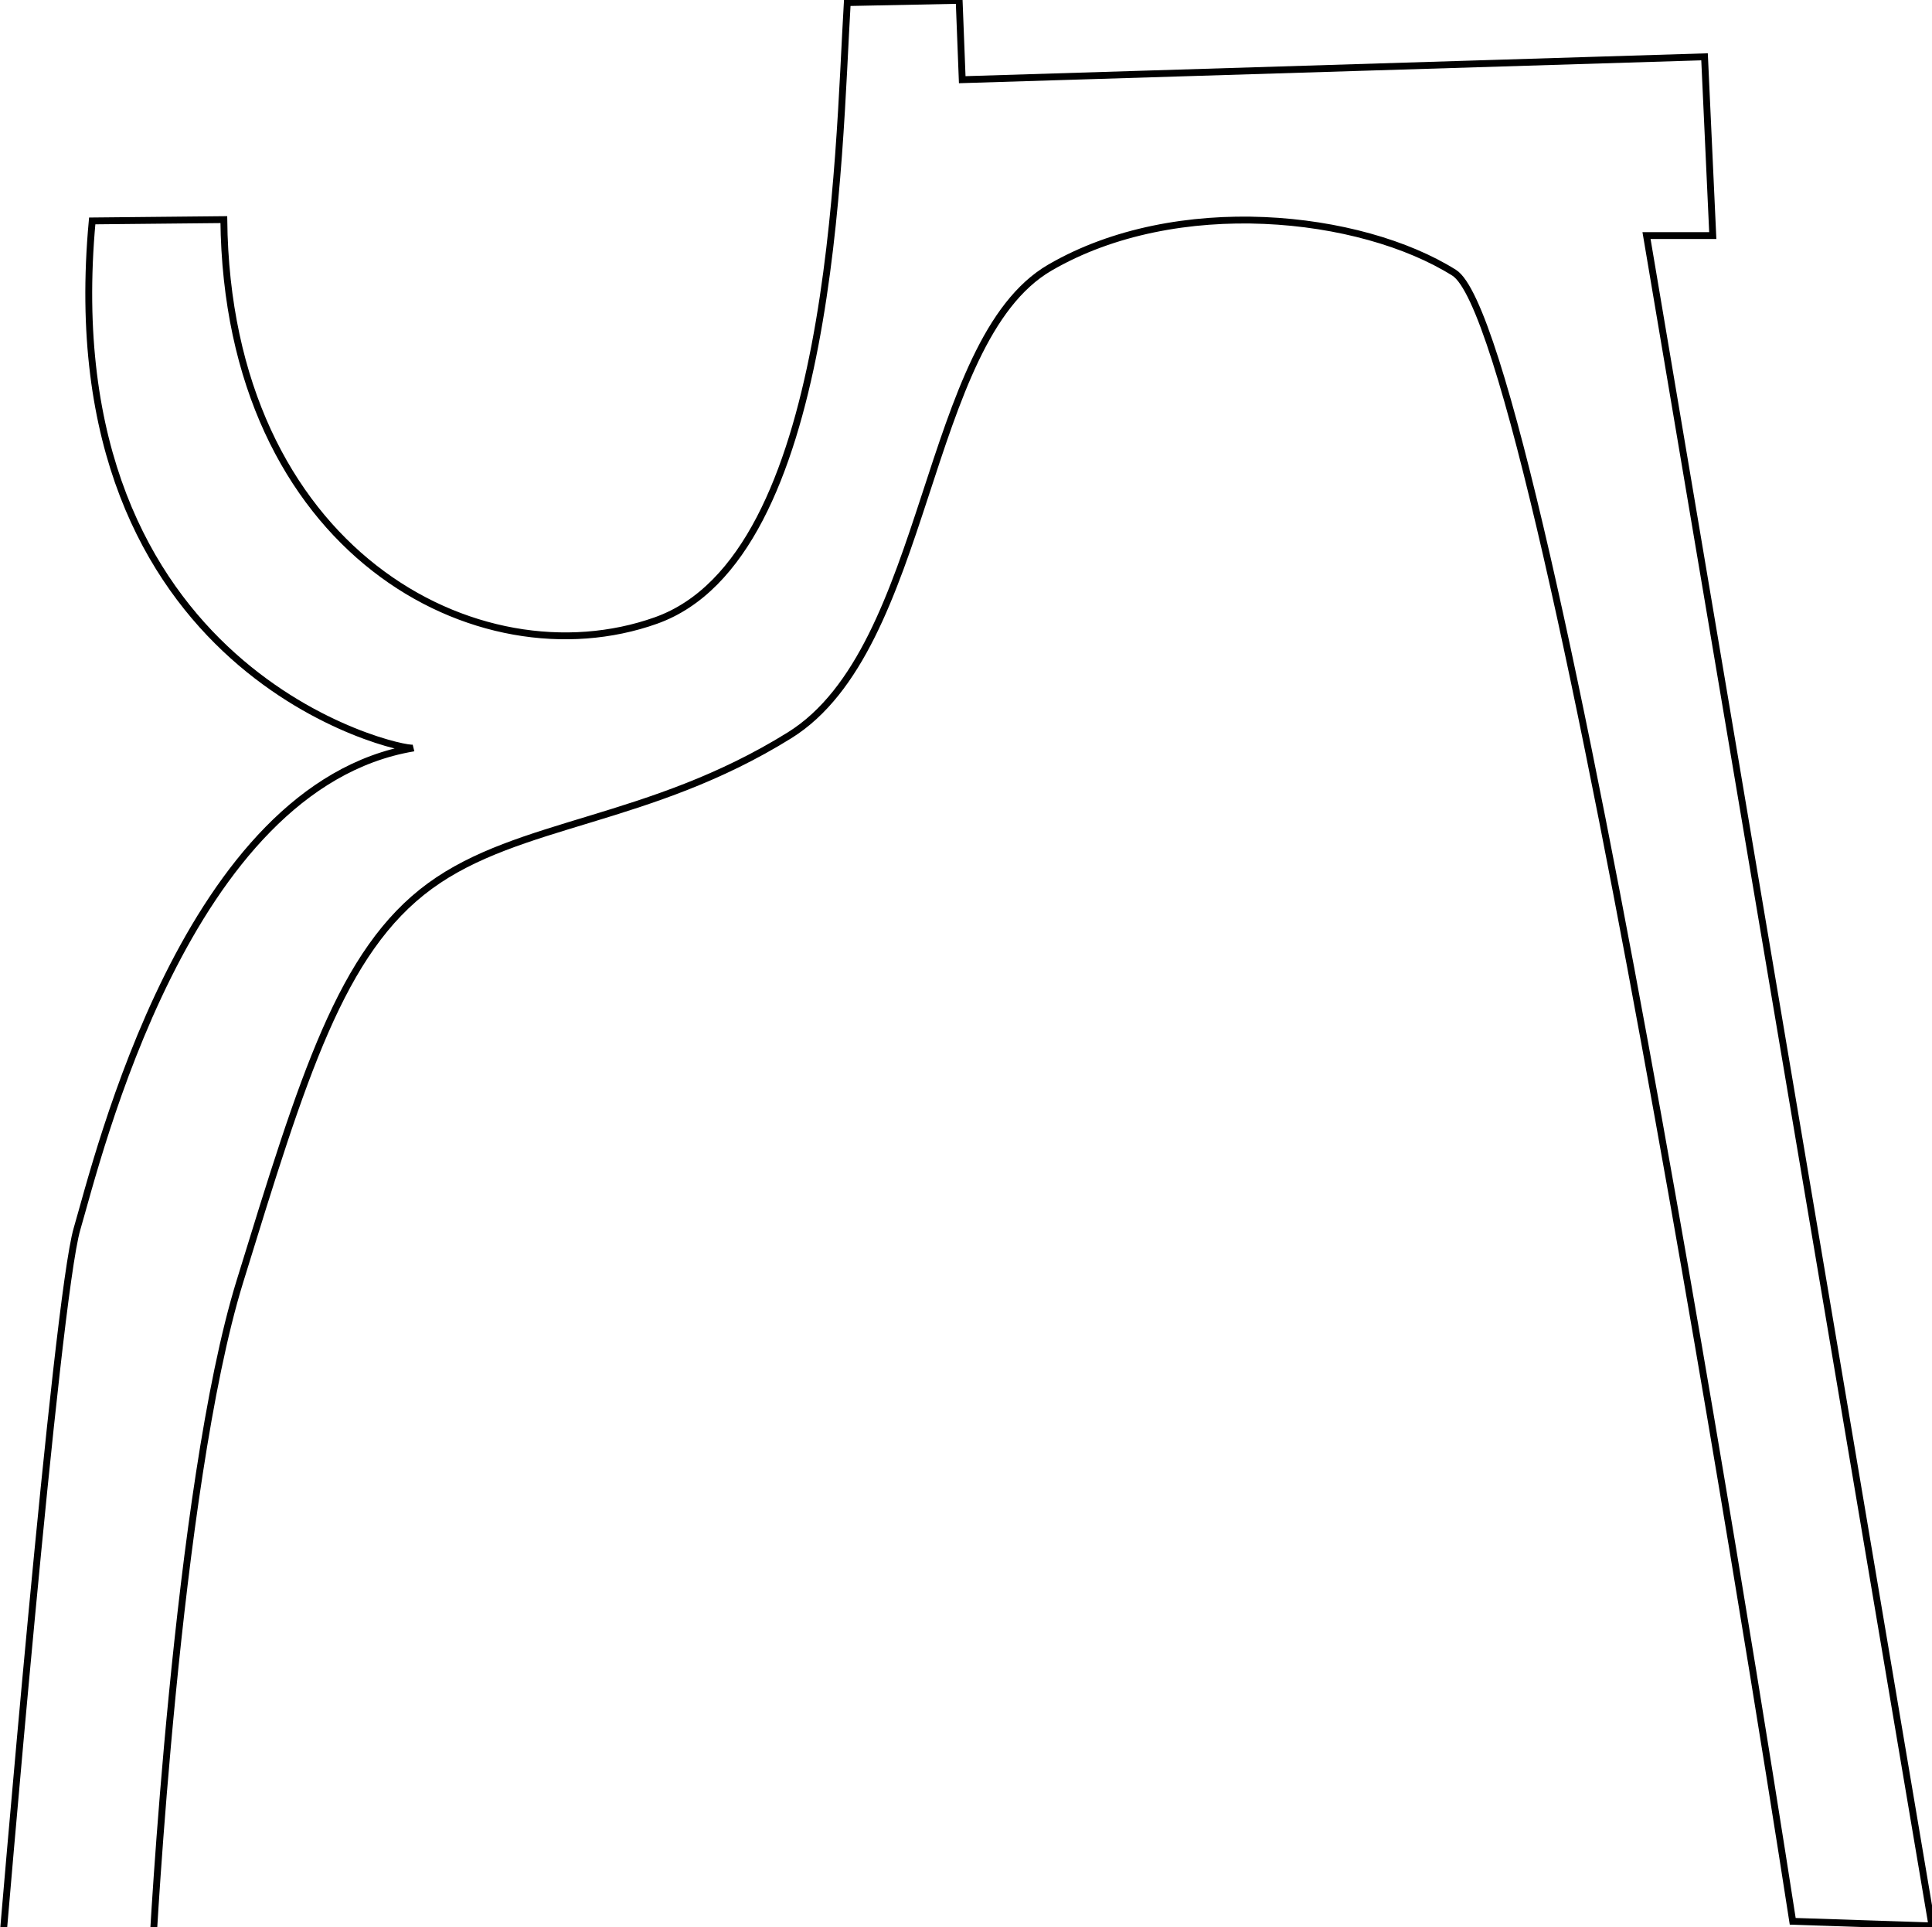
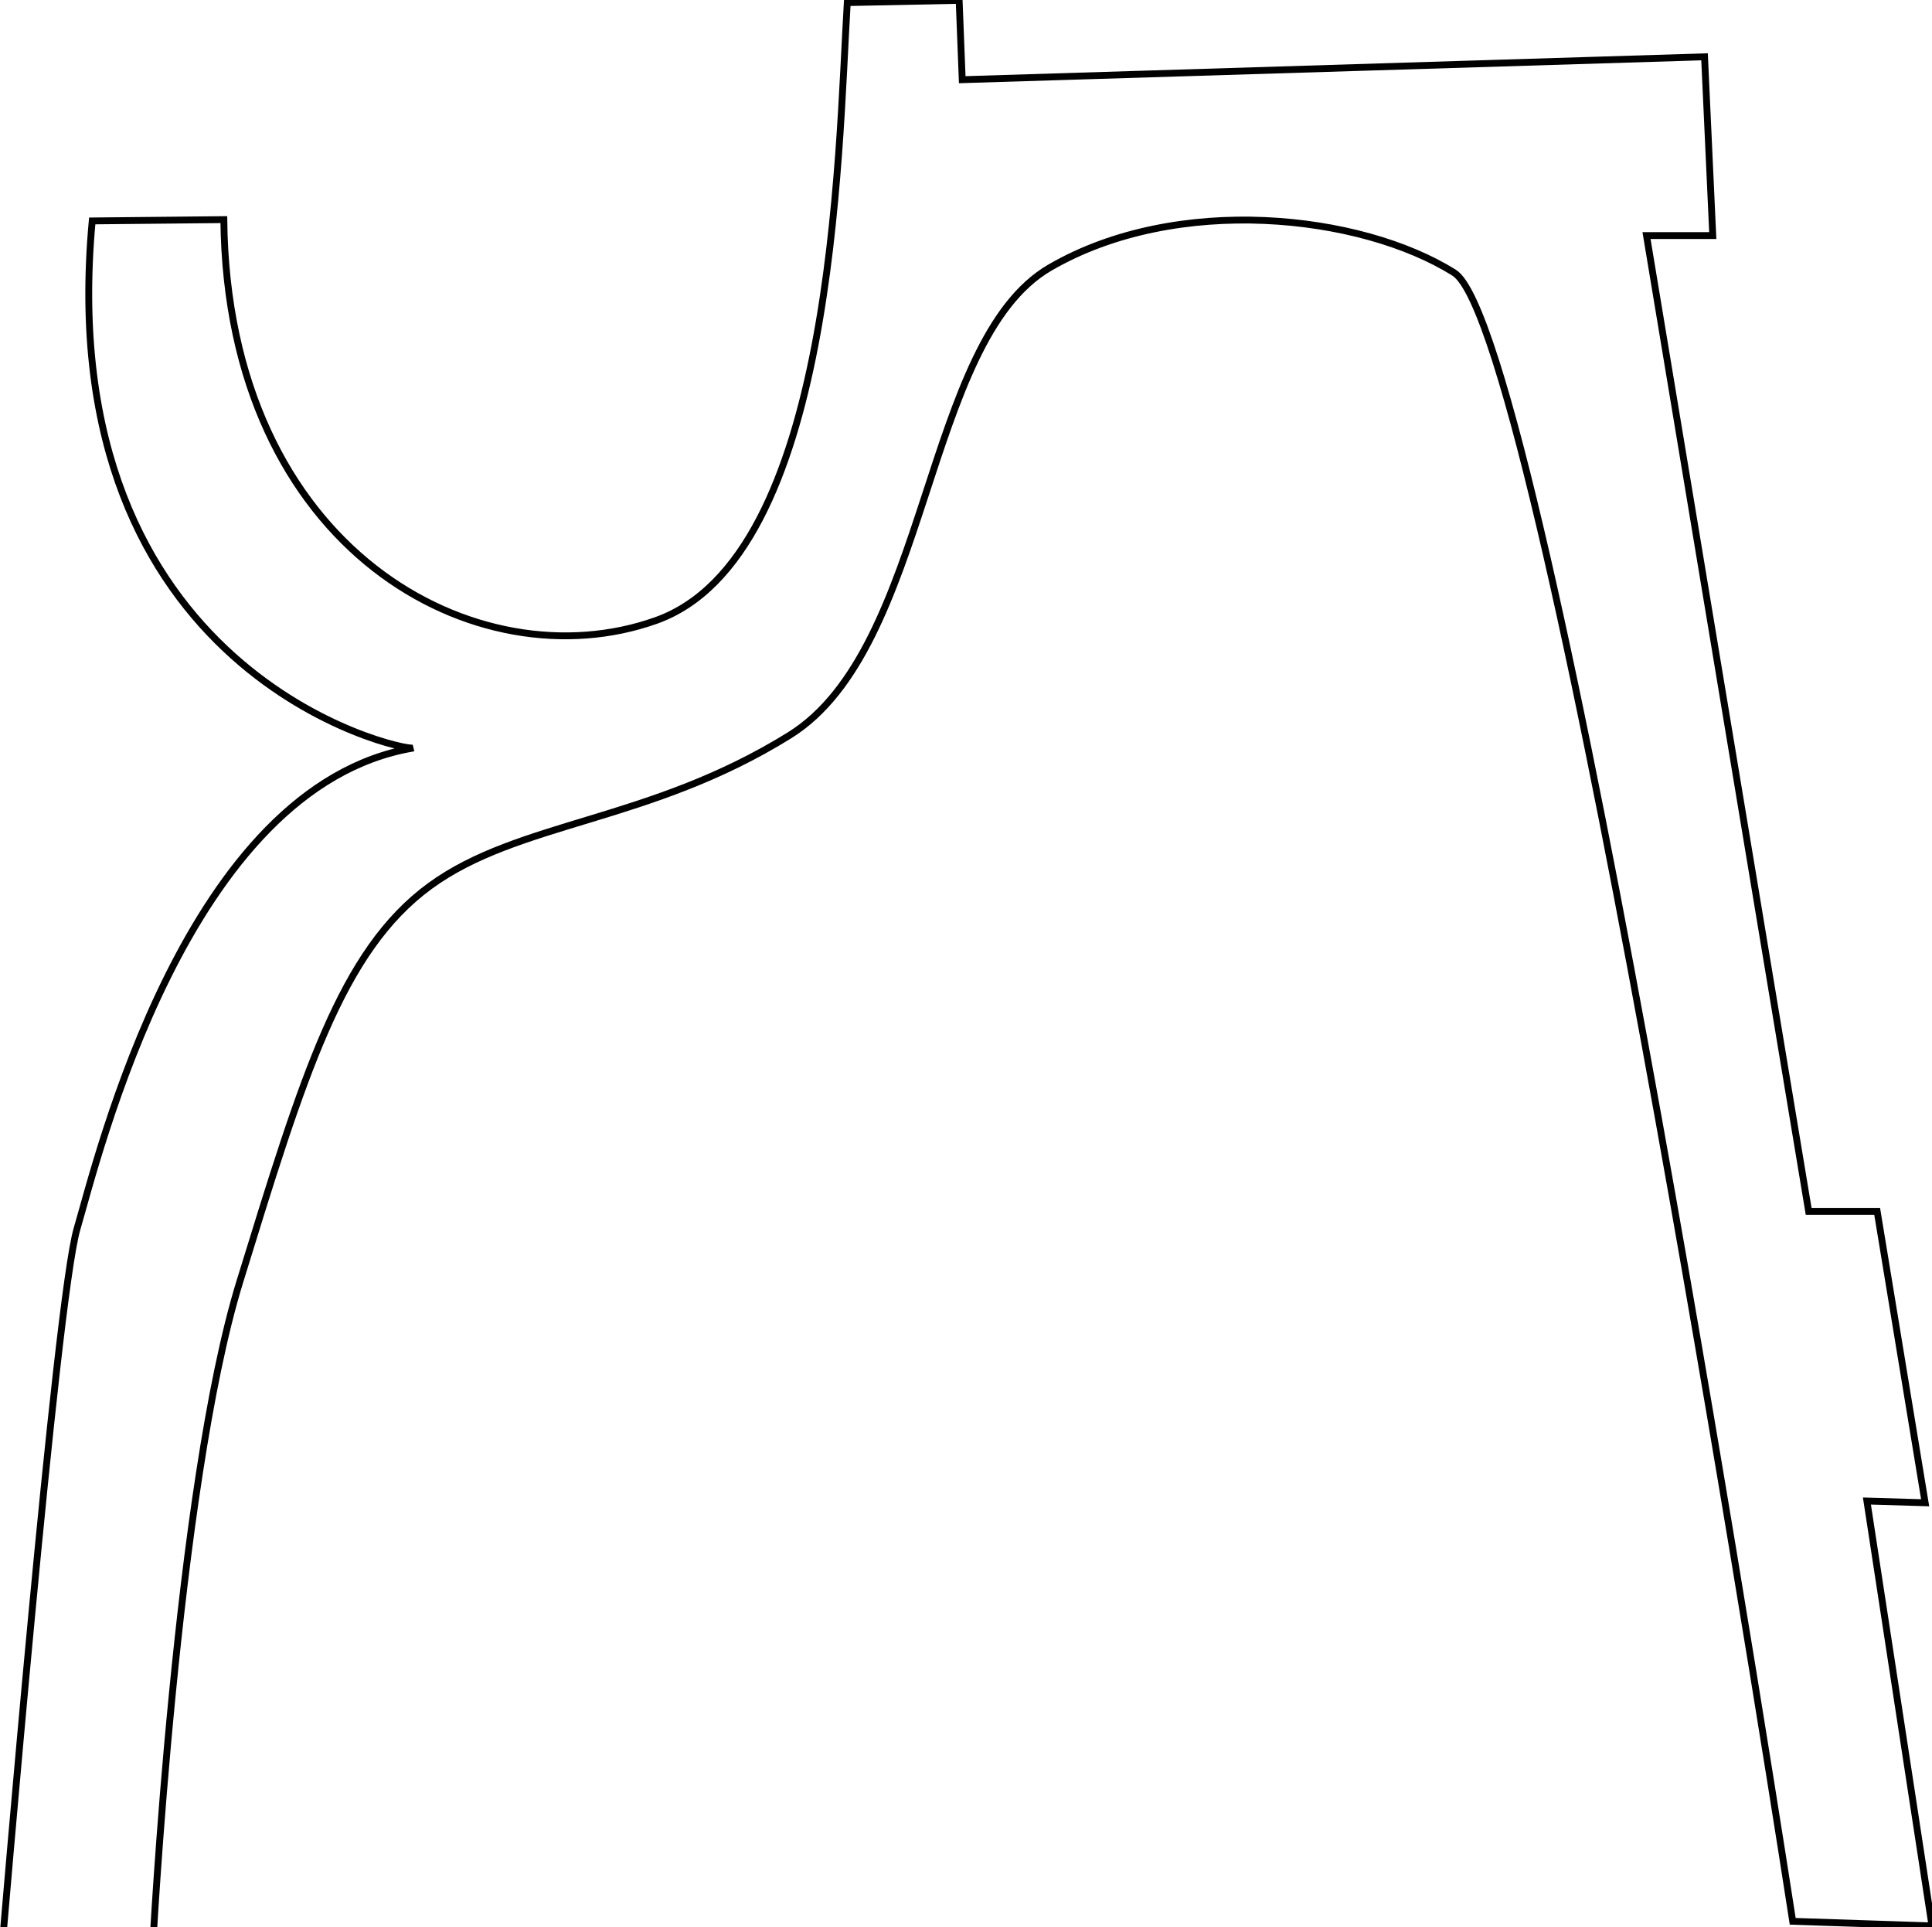
<svg xmlns="http://www.w3.org/2000/svg" width="0.94in" height="0.937in" viewBox="0 0 282 281">
-   <path id="Bracket V3" fill="none" stroke="black" stroke-width="1" d="M 261.67,280.33            C 261.67,280.33 282.00,281.00 282.00,281.00              282.00,281.00 240.33,34.33 240.33,34.33              240.33,34.33 250.00,34.33 250.00,34.33              250.00,34.33 248.80,8.24 248.80,8.24              248.80,8.24 140.45,11.58 140.45,11.58              140.45,11.58 140.00,0.00 140.00,0.00              140.00,0.00 123.67,0.33 123.67,0.33              122.33,22.67 121.75,81.25 95.75,90.50              69.75,99.75 33.18,80.39 32.67,32.00              32.67,32.00 13.46,32.19 13.46,32.19              7.34,98.41 58.79,109.61 60.32,109.11              27.21,114.71 14.30,168.90 11.25,179.25              8.20,189.60 0.25,284.75 0.25,284.75              0.25,284.75 22.25,284.75 22.25,284.75              22.25,284.75 25.75,217.00 35.00,187.00              44.25,157.00 49.75,138.75 62.75,129.25              75.75,119.75 94.75,120.00 115.25,107.25              135.75,94.50 134.75,49.75 153.25,39.00              171.75,28.25 198.58,31.17 212.25,39.75              225.92,48.33 261.67,280.33 261.67,280.33 Z" />
+   <path id="Bracket V4" fill="none" stroke="black" stroke-width="1" d="M 264.00,176.75            C 264.00,176.75 240.33,34.33 240.33,34.33              240.33,34.33 250.00,34.33 250.00,34.33              250.00,34.33 248.80,8.24 248.80,8.24              248.80,8.24 140.45,11.58 140.45,11.58              140.45,11.58 140.00,0.00 140.00,0.00              140.00,0.00 123.67,0.33 123.67,0.33              122.33,22.67 121.75,81.25 95.75,90.50              69.75,99.75 33.18,80.39 32.67,32.00              32.67,32.00 13.46,32.19 13.46,32.19              7.34,98.41 58.79,109.61 60.32,109.11              27.21,114.71 14.30,168.90 11.25,179.25              8.20,189.60 0.25,284.75 0.25,284.75              0.25,284.75 22.25,284.75 22.25,284.75              22.25,284.75 25.75,217.00 35.00,187.00              44.25,157.00 49.75,138.75 62.75,129.25              75.75,119.75 94.75,120.00 115.25,107.25              135.75,94.50 134.75,49.75 153.25,39.00              171.75,28.25 198.58,31.17 212.25,39.75              225.92,48.33 261.67,280.33 261.67,280.33              261.67,280.33 282.00,281.00 282.00,281.00              282.00,281.00 272.50,219.00 272.50,219.00              272.50,219.00 281.00,219.25 281.00,219.25              281.00,219.25 274.00,176.75 274.00,176.75              274.00,176.75 264.00,176.75 264.00,176.75 Z" />
</svg>
